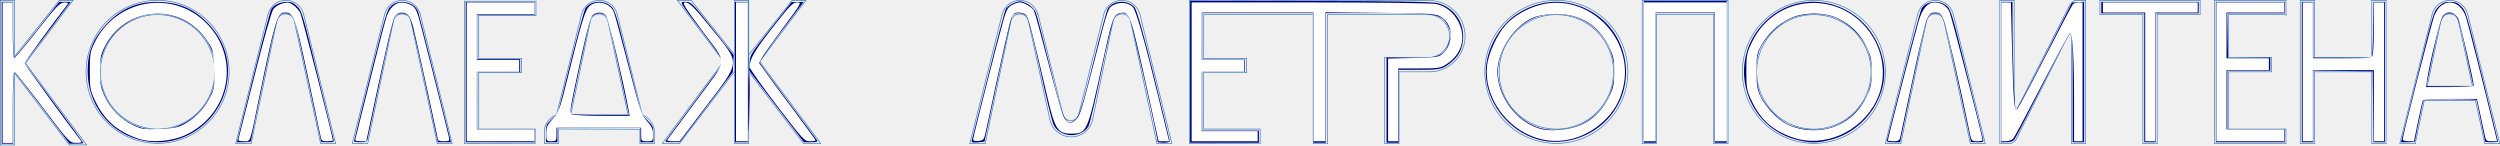
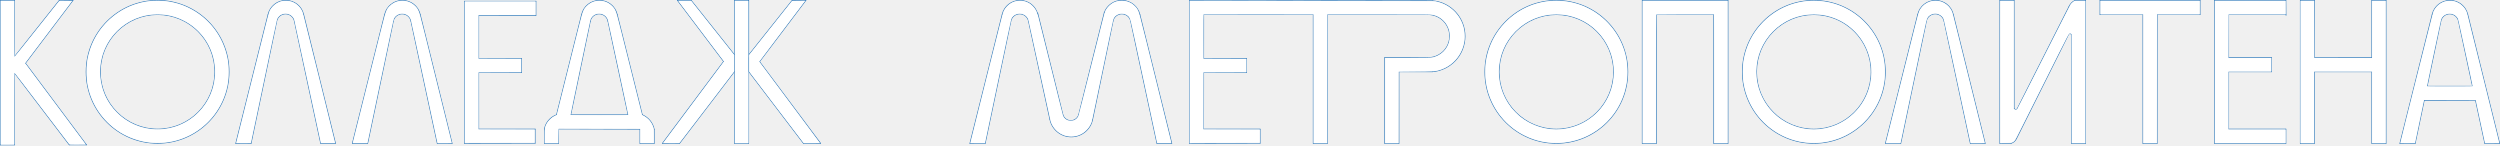
<svg xmlns="http://www.w3.org/2000/svg" viewBox="0 0 2008.349 116.724" version="1.1" xml:space="preserve" id="svg2" width="2008.349" height="116.724" style="fill-rule:evenodd;stroke-linecap:round;stroke-linejoin:round">
  <defs id="defs4">
    <clipPath id="clipId0">
      <path d="m 0,1536 2048,0 L 2048,0 0,0 Z" id="path7" />
    </clipPath>
    <path id="t_0" d="m 221.579,824.82 -12.385,0 12.385,-49.471 z" />
    <filter id="A">
      <feColorMatrix type="matrix" values=" 1 0 0 0 0 0 1 0 0 0 0 0 1 0 0 1 1 1 1 0 0 0 0 0 1 " id="feColorMatrix11" />
    </filter>
    <filter id="colorAdd">
      <feComposite in="SourceGraphic" in2="BackgroundImage" operator="arithmetic" k1="0" k2="1" k3="1" k4="0" id="feComposite14" />
    </filter>
  </defs>
  <g clip-path="url(#clipId0)" id="g16" transform="translate(-19.82484,-709.6393)" style="fill:none;stroke:#2776bb;stroke-width:0.5">
    <polyline points="20.085,709.901 20.078,826.11 " id="polyline18" />
    <polyline points="20.085,709.901 31.59,709.899 " id="polyline20" />
    <polyline points="31.569,826.065 20.078,826.11 " id="polyline22" />
    <polyline points="31.569,754.968 67.425,709.899 " id="polyline24" />
    <polyline points="67.425,709.899 78.509,709.899 " id="polyline26" />
    <polyline points="78.509,709.899 40.307,760.408 " id="polyline28" />
    <polyline points="31.569,768.424 75.466,826.042 " id="polyline30" />
    <polyline points="40.307,760.408 89.364,826.054 " id="polyline32" />
  </g>
  <g clip-path="url(#clipId0)" id="g34" transform="translate(-19.82484,-709.6393)" style="fill:none;stroke:#2776bb;stroke-width:0.5">
    <circle cx="146.423" cy="767.349" r="45.971" id="circle36" />
    <circle cx="146.423" cy="767.349" r="57.444" id="circle38" />
  </g>
  <g clip-path="url(#clipId0)" id="g40" transform="translate(-19.82484,-709.6393)" style="fill:none;stroke:#2776bb;stroke-width:0.5">
    <polyline points="209.194,824.82 235.148,721.148 " id="polyline42" />
    <polyline points="263.782,721.248 289.402,824.82 " id="polyline44" />
    <polyline points="221.579,824.82 242.15,726.786 " id="polyline46" />
    <polyline points="256.294,726.737 277.389,824.82 " id="polyline48" />
    <path d="m 263.782,721.248 a 14.72,14.72 0 0 0 -28.634,-0.1" id="path50" />
    <path d="m 256.294,726.737 a 7.184,7.184 0 0 0 -14.144,0.049" id="path52" />
  </g>
  <g clip-path="url(#clipId0)" id="g54" transform="translate(-19.82484,-709.6393)" style="fill:none;stroke:#2776bb;stroke-width:0.5">
    <polyline points="392.868,824.801 392.932,710.563 " id="polyline56" />
    <polyline points="392.932,710.563 450.392,710.563 " id="polyline58" />
    <polyline points="450.392,710.563 450.392,722.055 " id="polyline60" />
    <polyline points="450.392,722.055 404.424,722.055 " id="polyline62" />
    <polyline points="404.424,722.055 404.424,756.532 " id="polyline64" />
    <polyline points="404.424,756.532 438.9,756.532 " id="polyline66" />
    <polyline points="438.9,756.532 438.9,768.024 " id="polyline68" />
    <polyline points="438.9,768.024 404.424,768.024 " id="polyline70" />
    <polyline points="404.424,768.024 404.449,813.334 " id="polyline72" />
    <polyline points="466.879,801.835 487.051,721.148 " id="polyline74" />
    <polyline points="515.685,721.248 535.832,801.835 " id="polyline76" />
    <polyline points="478.371,801.835 494.053,726.786 " id="polyline78" />
    <polyline points="508.197,726.737 524.34,801.835 " id="polyline80" />
    <path d="m 515.685,721.248 a 14.72,14.72 0 0 0 -28.634,-0.1" id="path82" />
    <path d="m 508.197,726.737 a 7.184,7.184 0 0 0 -14.144,0.049" id="path84" />
    <path d="m 466.879,801.835 a 15.239,15.239 0 0 0 -9.757,11.433" id="path86" />
    <polyline points="457.122,813.268 457.122,824.82 " id="polyline88" />
    <polyline points="457.122,824.82 468.614,824.82 " id="polyline90" />
    <polyline points="468.614,824.82 468.614,813.268 " id="polyline92" />
    <polyline points="277.389,824.82 289.402,824.82 " id="polyline94" />
    <polyline points="75.466,826.042 89.364,826.054 " id="polyline96" />
    <polyline points="209.194,824.82 221.579,824.82 " id="polyline98" />
  </g>
  <g clip-path="url(#clipId0)" id="g100" transform="translate(-19.82484,-709.6393)" style="fill:none;stroke:#2776bb;stroke-width:0.5">
    <polyline points="302.851,824.82 328.808,721.148 " id="polyline102" />
    <polyline points="357.441,721.248 383.061,824.82 " id="polyline104" />
    <polyline points="315.232,824.82 335.81,726.786 " id="polyline106" />
    <polyline points="349.953,726.737 371.053,824.82 " id="polyline108" />
    <path d="m 357.441,721.248 a 14.72,14.72 0 0 0 -28.633,-0.1" id="path110" />
    <path d="m 349.953,726.737 a 7.184,7.184 0 0 0 -14.143,0.049" id="path112" />
    <polyline points="371.053,824.82 383.061,824.82 " id="polyline114" />
    <polyline points="302.851,824.82 315.232,824.82 " id="polyline116" />
    <path d="m 545.397,813.448 a 16.217,16.217 0 0 0 -9.565,-11.613" id="path118" />
    <polyline points="545.397,813.448 545.397,824.82 " id="polyline120" />
    <polyline points="545.397,824.82 533.905,824.82 " id="polyline122" />
    <polyline points="533.905,824.82 533.905,813.448 " id="polyline124" />
    <polyline points="478.371,801.835 524.34,801.835 " id="polyline126" />
    <polyline points="468.614,813.268 533.905,813.448 " id="polyline128" />
    <polyline points="392.868,824.801 449.754,824.681 " id="polyline130" />
    <polyline points="449.754,824.681 449.742,813.328 " id="polyline132" />
    <polyline points="449.742,813.328 404.449,813.334 " id="polyline134" />
    <polyline points="609.828,709.899 609.821,824.82 " id="polyline136" />
    <polyline points="609.828,709.899 621.312,709.899 " id="polyline138" />
    <polyline points="621.312,709.899 621.312,824.82 " id="polyline140" />
    <polyline points="621.312,824.82 609.821,824.82 " id="polyline142" />
    <polyline points="621.312,709.899 621.312,767.168 " id="polyline144" />
    <polyline points="621.312,767.168 621.312,755.921 " id="polyline146" />
    <polyline points="621.312,753.712 656.172,709.899 " id="polyline148" />
    <polyline points="656.172,709.899 667.286,709.899 " id="polyline150" />
    <polyline points="667.286,709.899 630.05,759.152 " id="polyline152" />
    <polyline points="621.312,767.168 665.234,824.82 " id="polyline154" />
    <polyline points="630.05,759.152 679.123,824.82 " id="polyline156" />
    <polyline points="665.234,824.82 679.123,824.82 " id="polyline158" />
  </g>
  <g clip-path="url(#clipId0)" id="g160" transform="translate(-19.82484,-709.6393)" style="fill:none;stroke:#2776bb;stroke-width:0.5">
    <polyline points="609.826,753.557 575.091,709.899 " id="polyline162" />
    <polyline points="575.091,709.899 563.969,709.899 " id="polyline164" />
    <polyline points="563.969,709.899 601.09,758.999 " id="polyline166" />
    <polyline points="609.826,767.202 565.79,824.82 " id="polyline168" />
    <polyline points="601.09,758.999 551.903,824.82 " id="polyline170" />
    <polyline points="565.79,824.82 551.903,824.82 " id="polyline172" />
    <polyline points="31.59,709.899 31.569,754.968 " id="polyline174" />
    <polyline points="31.569,768.424 31.569,826.065 " id="polyline176" />
    <polyline points="798.942,824.82 824.896,721.148 " id="polyline178" />
    <polyline points="853.444,719.914 873.747,801.835 " id="polyline180" />
    <polyline points="811.327,824.82 831.898,726.786 " id="polyline182" />
    <polyline points="846.042,726.737 863.199,805.585 " id="polyline184" />
    <path d="m 853.53,721.248 a 14.72,14.72 0 0 0 -28.634,-0.1" id="path186" />
    <path d="m 846.042,726.737 a 7.184,7.184 0 0 0 -14.144,0.049" id="path188" />
    <polyline points="798.942,824.82 811.327,824.82 " id="polyline190" />
    <polyline points="886.326,801.835 906.871,719.814 " id="polyline192" />
    <polyline points="935.588,721.282 961.21,824.82 " id="polyline194" />
    <polyline points="897.54,805.946 913.958,726.787 " id="polyline196" />
    <polyline points="928.102,726.738 949.197,824.82 " id="polyline198" />
    <path d="m 935.588,721.282 a 15.029,15.029 0 0 0 -28.717,-1.468" id="path200" />
    <path d="m 928.102,726.738 a 7.184,7.184 0 0 0 -14.144,0.049" id="path202" />
    <polyline points="949.197,824.82 961.21,824.82 " id="polyline204" />
    <path d="m 863.199,805.585 a 17.565,17.565 0 0 0 34.341,0.361" id="path206" />
    <path d="m 873.747,801.835 a 6.583,6.583 0 0 0 12.579,0" id="path208" />
    <polyline points="975.272,824.82 975.341,709.899 " id="polyline210" />
    <polyline points="975.341,709.899 1170.63,710.193 " id="polyline212" />
    <polyline points="1074.75,721.391 986.851,721.391 " id="polyline214" />
    <polyline points="986.851,721.391 986.828,756.551 " id="polyline216" />
    <polyline points="986.828,756.551 1021.3,756.551 " id="polyline218" />
    <polyline points="1021.3,756.551 1021.3,768.043 " id="polyline220" />
    <polyline points="1021.3,768.043 986.828,768.043 " id="polyline222" />
    <polyline points="986.828,768.043 986.785,813.327 " id="polyline224" />
    <polyline points="975.272,824.82 1032.16,824.7 " id="polyline226" />
    <polyline points="1032.16,824.7 1032.15,813.362 " id="polyline228" />
    <polyline points="1032.15,813.331 986.785,813.327 " id="polyline230" />
    <polyline points="1074.75,721.391 1074.75,824.82 " id="polyline232" />
    <polyline points="1074.75,824.82 1086.24,824.82 " id="polyline234" />
    <polyline points="1086.24,721.391 1086.24,824.82 " id="polyline236" />
    <polyline points="1132.21,824.82 1143.7,824.82 " id="polyline238" />
    <polyline points="1143.7,824.82 1143.7,767.359 " id="polyline240" />
    <polyline points="1132.21,755.867 1132.21,824.82 " id="polyline242" />
    <polyline points="1132.21,755.867 1166.69,755.867 " id="polyline244" />
    <polyline points="1143.7,767.359 1170.42,767.322 " id="polyline246" />
    <path d="m 1170.42,767.322 a 28.666,28.666 0 0 0 0.21,-57.129" id="path248" />
    <polyline points="1086.24,721.391 1166.69,721.391 " id="polyline250" />
    <path d="m 1166.69,755.867 a 17.243,17.243 0 1 0 0,-34.476" id="path252" />
    <circle cx="1270.1" cy="767.376" r="45.971" id="circle254" />
    <circle cx="1270.1" cy="767.376" r="57.444" id="circle256" />
    <polyline points="1339.07,824.82 1350.56,824.82 " id="polyline258" />
    <polyline points="1350.56,824.82 1350.56,721.391 " id="polyline260" />
    <polyline points="1350.56,721.391 1396.53,721.391 " id="polyline262" />
    <polyline points="1396.53,721.391 1396.53,824.82 " id="polyline264" />
    <polyline points="1396.53,824.82 1408.02,824.82 " id="polyline266" />
    <polyline points="1408.02,824.82 1408.02,709.899 " id="polyline268" />
    <polyline points="1408.02,709.899 1339.07,709.899 " id="polyline270" />
    <polyline points="1339.07,709.899 1339.07,824.82 " id="polyline272" />
  </g>
  <g clip-path="url(#clipId0)" id="g274" transform="translate(-19.82484,-709.6393)" style="fill:none;stroke:#2776bb;stroke-width:0.5">
    <circle cx="1476.96" cy="767.376" r="45.971" id="circle276" />
    <circle cx="1476.96" cy="767.376" r="57.444" id="circle278" />
  </g>
  <g clip-path="url(#clipId0)" id="g280" transform="translate(-19.82484,-709.6393)" style="fill:none;stroke:#2776bb;stroke-width:0.5">
    <polyline points="1534.44,824.82 1560.39,721.148 " id="polyline282" />
    <polyline points="1589.02,721.248 1614.64,824.82 " id="polyline284" />
    <polyline points="1546.82,824.82 1567.39,726.786 " id="polyline286" />
    <polyline points="1581.54,726.737 1602.63,824.82 " id="polyline288" />
    <path d="m 1589.02,721.248 a 14.72,14.72 0 0 0 -28.63,-0.1" id="path290" />
    <path d="m 1581.54,726.737 a 7.184,7.184 0 0 0 -14.15,0.049" id="path292" />
    <polyline points="1602.63,824.82 1614.64,824.82 " id="polyline294" />
    <polyline points="1534.44,824.82 1546.82,824.82 " id="polyline296" />
  </g>
  <g clip-path="url(#clipId0)" id="g298" transform="translate(-19.82484,-709.6393)" style="fill:none;stroke:#2776bb;stroke-width:0.5">
    <polyline points="1626.37,709.899 1637.86,709.899 " id="polyline300" />
    <polyline points="1637.86,709.899 1637.89,796.772 " id="polyline302" />
    <polyline points="1626.37,709.899 1626.37,824.82 " id="polyline304" />
    <polyline points="1626.37,824.82 1635.43,824.804 " id="polyline306" />
    <polyline points="1686.68,709.899 1695.32,709.899 " id="polyline308" />
    <polyline points="1695.32,709.899 1695.32,824.82 " id="polyline310" />
    <polyline points="1695.32,824.82 1683.83,824.82 " id="polyline312" />
    <polyline points="1683.82,737.413 1683.83,824.82 " id="polyline314" />
  </g>
  <g clip-path="url(#clipId0)" id="g316" transform="translate(-19.82484,-709.6393)" style="fill:none;stroke:#2776bb;stroke-width:0.5">
    <polyline points="1741.29,824.82 1752.78,824.82 " id="polyline318" />
    <polyline points="1752.78,824.82 1752.78,721.391 " id="polyline320" />
    <polyline points="1741.29,721.391 1741.29,824.82 " id="polyline322" />
    <polyline points="1741.29,721.391 1706.82,721.391 " id="polyline324" />
    <polyline points="1706.82,721.391 1706.82,709.899 " id="polyline326" />
    <polyline points="1706.82,709.899 1787.26,709.899 " id="polyline328" />
    <polyline points="1787.26,721.391 1752.78,721.391 " id="polyline330" />
  </g>
  <g clip-path="url(#clipId0)" id="g332" transform="translate(-19.82484,-709.6393)" style="fill:none;stroke:#2776bb;stroke-width:0.5">
    <polyline points="1798.75,824.82 1798.75,709.899 " id="polyline334" />
    <polyline points="1856.21,709.899 1856.28,722.074 " id="polyline336" />
    <polyline points="1856.21,721.391 1810.24,721.391 " id="polyline338" />
    <polyline points="1810.24,721.391 1810.24,755.867 " id="polyline340" />
    <polyline points="1810.24,755.867 1844.72,755.867 " id="polyline342" />
    <polyline points="1844.72,755.867 1844.72,767.359 " id="polyline344" />
    <polyline points="1844.72,767.359 1810.24,767.359 " id="polyline346" />
    <polyline points="1810.24,767.359 1810.24,813.328 " id="polyline348" />
    <polyline points="1798.75,824.82 1856.21,824.82 " id="polyline350" />
    <polyline points="1856.21,824.82 1856.21,813.328 " id="polyline352" />
    <polyline points="1856.21,813.328 1810.24,813.328 " id="polyline354" />
  </g>
  <g clip-path="url(#clipId0)" id="g356" transform="translate(-19.82484,-709.6393)" style="fill:none;stroke:#2776bb;stroke-width:0.5">
    <polyline points="1867.71,709.899 1879.2,709.899 " id="polyline358" />
    <polyline points="1879.2,709.899 1879.2,755.867 " id="polyline360" />
    <polyline points="1879.2,755.867 1925.17,755.867 " id="polyline362" />
    <polyline points="1925.17,755.867 1925.17,709.899 " id="polyline364" />
    <polyline points="1925.17,709.899 1936.66,709.899 " id="polyline366" />
    <polyline points="1936.66,709.899 1936.66,824.82 " id="polyline368" />
    <polyline points="1936.66,824.82 1925.17,824.82 " id="polyline370" />
    <polyline points="1925.17,824.82 1925.17,767.359 " id="polyline372" />
    <polyline points="1925.17,767.359 1879.2,767.359 " id="polyline374" />
    <polyline points="1879.2,767.359 1879.2,824.82 " id="polyline376" />
    <polyline points="1879.2,824.82 1867.71,824.82 " id="polyline378" />
    <polyline points="1867.71,824.82 1867.71,709.899 " id="polyline380" />
    <polyline points="1947.71,824.82 1973.67,721.148 " id="polyline382" />
    <polyline points="2002.3,721.248 2027.92,824.82 " id="polyline384" />
    <polyline points="1960.1,824.82 1967.33,790.343 " id="polyline386" />
  </g>
  <g clip-path="url(#clipId0)" id="g388" transform="translate(-19.82484,-709.6393)" style="fill:none;stroke:#2776bb;stroke-width:0.5">
    <polyline points="1994.81,726.737 2006.02,778.851 " id="polyline390" />
    <path d="m 2002.3,721.248 a 14.72,14.72 0 0 0 -28.63,-0.1" id="path392" />
    <path d="m 1994.81,726.737 a 7.184,7.184 0 0 0 -14.14,0.049" id="path394" />
    <polyline points="2015.91,824.82 2027.92,824.82 " id="polyline396" />
    <polyline points="1947.71,824.82 1960.1,824.82 " id="polyline398" />
    <polyline points="1967.33,790.343 2008.49,790.343 " id="polyline400" />
    <polyline points="1969.74,778.851 2006.02,778.851 " id="polyline402" />
    <polyline points="1980.67,726.786 1969.74,778.851 " id="polyline404" />
    <polyline points="2008.49,790.343 2015.91,824.82 " id="polyline406" />
    <polyline points="1798.75,709.899 1856.21,709.899 " id="polyline408" />
    <polyline points="1787.26,709.899 1787.26,721.391 " id="polyline410" />
    <polyline points="1681.78,715.148 1640.42,796.756 " id="polyline412" />
    <polyline points="1639.72,821.106 1681.59,737.365 " id="polyline414" />
    <path d="m 1637.89,796.772 a 1.399,1.399 0 0 0 2.53,-0.016" id="path416" />
    <path d="m 1683.82,737.413 a 1.248,1.248 0 0 0 -2.23,-0.048" id="path418" />
    <path d="m 1635.43,824.804 a 6.929,6.929 0 0 0 4.29,-3.698" id="path420" />
    <path d="m 1686.68,709.899 a 10.22,10.22 0 0 0 -4.9,5.249" id="path422" />
  </g>
-   <path style="fill:#000080" d="m 780.885,111.925 c 0.491,-1.629 6.446,-25.217 13.232,-52.418 6.787,-27.201 13.012,-50.715 13.835,-52.251 0.823,-1.537 3.773,-3.738 6.556,-4.891 4.271,-1.769 5.89,-1.7 10.379,0.44 2.925,1.395 6.159,4.617 7.186,7.161 1.027,2.544 6.265,22.564 11.639,44.489 10.851,44.264 12.8,48.111 20.817,41.085 2.405,-2.107 5.905,-13.63 13.47,-44.339 5.621,-22.82 10.993,-42.752 11.937,-44.291 4.141,-6.757 15.815,-7.364 21.468,-1.117 1.726,1.908 7.747,23.112 15.551,54.769 7.004,28.411 12.746,52.206 12.761,52.877 0.014,0.671 -2.17,1.22 -4.855,1.22 -2.685,0 -4.881,-0.289 -4.881,-0.642 0,-4.237 -21.675,-99.722 -22.999,-101.317 -2.824,-3.402 -9.201,-2.599 -11.787,1.484 -1.275,2.014 -6.035,21.767 -10.578,43.897 -4.543,22.13 -9.157,41.672 -10.253,43.427 -6.199,9.927 -22.68,9.258 -27.952,-1.135 -1.235,-2.435 -6.155,-22.649 -10.934,-44.922 -4.779,-22.273 -9.686,-41.493 -10.905,-42.712 -2.759,-2.76 -9.483,-2.891 -11.244,-0.219 -0.724,1.099 -6.076,24.346 -11.893,51.661 l -10.576,49.664 -5.434,0.521 c -4.612,0.442 -5.299,0.073 -4.541,-2.441 z" id="path47219" />
-   <path style="fill:#000080" d="m 956.012,57.71 0,-56.949 96.407,0.01 c 62.253,0.01 98.584,0.614 102.553,1.716 13.581,3.771 21.857,16.185 20.256,30.383 -0.936,8.304 -4.747,14.239 -12.556,19.553 -4.723,3.214 -7.434,3.661 -22.223,3.661 l -16.844,0 0,29.288 0,29.288 -4.881,0 -4.881,0 0,-34.222 0,-34.222 19.731,0.217 c 22.714,0.25 26.584,-1.338 30.541,-12.527 2.022,-5.716 1.963,-7.078 -0.532,-12.337 -4.949,-10.429 -8.072,-11.044 -56.088,-11.044 l -42.466,0 0,52.068 0,52.068 -4.881,0 -4.881,0 0,-52.068 0,-52.068 -44.746,0 -44.746,0 0,18.712 0,18.712 17.085,0 17.085,0 0,4.881 0,4.881 -17.085,0 -17.085,0 0,23.593 0,23.593 22.78,0 22.78,0 0,4.881 0,4.881 -27.661,0 -27.661,0 0,-56.949 z" id="path47221" />
-   <path style="fill:#000080" d="m 1235.877,112.15 c -24.216,-6.731 -42.305,-30.01 -42.305,-54.44 0,-17.15 10.534,-36.847 24.733,-46.245 17.255,-11.421 37.039,-13.159 55.088,-4.838 35.934,16.566 44.181,63.881 15.91,91.272 -14.044,13.607 -35.323,19.284 -53.425,14.252 z m 35.396,-12.779 c 34.862,-17.817 33.744,-68.326 -1.865,-84.22 -11.521,-5.143 -28.118,-5.126 -38.783,0.039 -15.51,7.511 -27.29,25.865 -27.29,42.521 0,20.051 15.934,40.673 35.128,45.462 9.536,2.38 23.994,0.705 32.81,-3.801 z" id="path47223" />
-   <path style="fill:#000080" d="m 1320.487,57.71 0,-56.949 33.356,0 33.356,0 0,56.949 0,56.949 -4.881,0 -4.881,0 0,-52.068 0,-52.068 -23.593,0 -23.593,0 0,52.068 0,52.068 -4.881,0 -4.881,0 0,-56.949 z" id="path47225" />
-   <path style="fill:#000080" d="m 1442.521,112.066 c -38.351,-10.194 -54.178,-56.747 -30.049,-88.386 29.94,-39.26 90.431,-24.035 100.329,25.252 5.4,26.887 -13.809,55.979 -41.74,63.215 -11.732,3.039 -16.856,3.025 -28.54,-0.081 z m 34.596,-12.204 c 9.491,-4.752 16.979,-12.176 22.003,-21.814 6.054,-11.614 6.054,-29.064 0,-40.678 -5.061,-9.71 -12.461,-17.006 -22.429,-22.112 -10.826,-5.546 -28.69,-5.316 -39.968,0.515 -9.43,4.875 -18.918,14.657 -22.888,23.595 -4.207,9.472 -3.772,28.602 0.867,38.199 4.037,8.35 15.473,19.865 22.543,22.698 13.567,5.436 28.513,5.285 39.872,-0.403 z" id="path47227" />
-   <path style="fill:#000080;stroke:none" d="m 1515.92,112.264 c 0.328,-1.107 6.361,-24.75 13.407,-52.54 7.045,-27.79 13.55,-51.656 14.454,-53.036 3.928,-5.995 14.437,-7.037 20.084,-1.992 3.373,3.014 4.182,5.711 16.125,53.788 6.916,27.838 12.843,51.78 13.172,53.204 0.552,2.391 0.2,2.589 -4.602,2.589 -2.86,0 -5.21,-0.129 -5.222,-0.288 -0.013,-0.158 -4.88,-22.779 -10.816,-50.268 -11.419,-52.879 -11.457,-52.993 -17.925,-52.993 -6.396,0 -6.427,0.094 -17.598,53.241 l -10.574,50.308 -5.551,0 c -4.747,0 -5.464,-0.292 -4.954,-2.014 z" id="path47231" />
-   <path style="fill:#000080" d="m 1607.522,57.9 0,-56.377 4.602,0 4.602,0 0,14.195 c 0,33.044 1.532,73.311 2.774,72.938 0.689,-0.207 11.09,-19.767 23.113,-43.467 l 21.86,-43.091 4.89,-0.354 4.89,-0.354 0,56.443 0,56.443 -4.602,0 -4.602,0 0,-43.721 c 0,-38.061 -0.223,-43.721 -1.723,-43.721 -1.115,0 -9.071,14.711 -22.556,41.707 -11.458,22.939 -21.636,42.613 -22.617,43.721 -1.115,1.259 -3.441,2.014 -6.207,2.014 l -4.424,0 0,-56.377 z" id="path47233" />
-   <path style="fill:#000080" d="m 1722.576,62.503 0,-51.775 -17.258,0 -17.258,0 0,-4.602 0,-4.602 39.119,0 39.119,0 0,4.602 0,4.602 -17.258,0 -17.258,0 0,51.775 0,51.775 -4.602,0 -4.602,0 0,-51.775 z" id="path47235" />
-   <path style="fill:#000080" d="m 1780.104,57.9 0,-56.377 27.613,0 27.613,0 0,4.602 0,4.602 -23.04,0 -23.04,0 0.317,17.952 0.317,17.952 16.971,-0.172 16.971,-0.172 0,5.23 0,5.23 -17.258,0 -17.258,0 0,23.586 0,23.586 23.011,0 23.011,0 0,5.177 0,5.178 -27.613,0 -27.613,0 0,-56.377 z" id="path47237" />
-   <path style="fill:#000080" d="m 1849.137,57.9 0,-56.377 4.602,0 4.602,0 0,22.436 0,22.436 23.011,0 c 12.656,0 23.399,0.129 23.874,0.288 0.475,0.158 1.003,-9.938 1.175,-22.436 l 0.312,-22.723 4.578,0 4.578,0 0,56.377 0,56.377 -4.582,0 -4.582,0 -0.308,-28.476 -0.308,-28.476 -23.874,-0.311 -23.874,-0.311 0,28.787 0,28.787 -4.602,0 -4.602,0 0,-56.377 z" id="path47239" />
-   <path style="fill:#000080" d="m 1941.923,61.64 c 12.887,-51.699 13.192,-52.704 17.102,-56.377 3.304,-3.103 4.884,-3.739 9.291,-3.739 4.458,0 5.91,0.601 9.056,3.747 3.58,3.58 4.316,6.058 16.568,55.772 7.052,28.614 12.821,52.297 12.821,52.63 0,0.333 -2.33,0.605 -5.177,0.605 -2.848,0 -5.178,-0.241 -5.178,-0.535 0,-0.294 -1.553,-7.82 -3.452,-16.723 -1.898,-8.903 -3.452,-16.429 -3.452,-16.723 0,-0.294 -9.568,-0.535 -21.263,-0.535 -21.108,0 -21.267,0.019 -21.856,2.589 -1.432,6.251 -6.343,30.283 -6.348,31.065 0,0.475 -2.532,0.863 -5.62,0.863 l -5.614,0 13.121,-52.638 z m 42.997,-1.726 c -1.13,-5.221 -3.763,-17.483 -5.852,-27.251 -4.067,-19.019 -5.562,-21.935 -11.247,-21.935 -5.779,0 -6.946,2.815 -12.937,31.205 -3.107,14.723 -5.65,26.928 -5.65,27.121 0,0.193 8.492,0.351 18.87,0.351 l 18.87,0 -2.054,-9.492 z" id="path47241" />
-   <path style="fill:#000080" d="m 1.359,58.476 0,-56.952 4.602,0 4.602,0 0,22.436 c 0,12.34 0.388,22.41 0.863,22.378 0.475,-0.032 8.79,-10.128 18.478,-22.436 l 17.615,-22.378 4.633,0 4.633,0 -3.264,4.335 c -1.795,2.384 -10.149,13.464 -18.564,24.622 l -15.3,20.287 23.642,31.753 c 13.003,17.464 23.642,32.012 23.642,32.33 0,0.318 -2.503,0.577 -5.563,0.577 l -5.563,0 -21.762,-28.725 c -11.969,-15.799 -22.151,-28.743 -22.625,-28.764 -0.475,-0.021 -0.863,12.905 -0.863,28.725 l 0,28.764 -4.602,0 -4.602,0 0,-56.952 z" id="path47243" />
-   <path style="fill:#000080" d="M 111.015,112.075 C 86.561,105.079 70.392,83.189 70.392,57.08 c 0,-15.376 4.447,-26.386 15.337,-37.978 C 96.943,7.166 109.859,1.514 125.869,1.537 c 16.911,0.024 29.249,5.051 40.571,16.53 11.026,11.179 16.705,24.391 16.705,38.867 0,38.036 -35.925,65.498 -72.13,55.14 z m 35.316,-12.31 c 9.579,-4.493 17.778,-12.679 22.338,-22.302 3.293,-6.949 3.546,-8.383 3.542,-20.138 -0.003,-11.662 -0.269,-13.198 -3.381,-19.559 -6.787,-13.872 -19.975,-23.527 -35.693,-26.132 -29.73,-4.926 -57.548,22.987 -52.61,52.791 2.918,17.61 14.05,31.232 30.511,37.337 4.666,1.731 8.307,2.132 16.88,1.86 9.354,-0.297 12.009,-0.853 18.412,-3.857 z" id="path47245" />
-   <path style="fill:#000080" d="m 203.433,61.888 c 7.209,-28.814 13.705,-53.346 14.436,-54.517 2.149,-3.441 7.274,-5.848 12.453,-5.848 3.913,0 5.536,0.709 8.569,3.742 3.57,3.57 4.307,6.039 16.043,53.788 6.766,27.525 12.593,51.211 12.951,52.635 0.603,2.404 0.271,2.589 -4.653,2.589 -2.916,0 -5.302,-0.187 -5.302,-0.415 0,-0.926 -19.74,-92.521 -20.797,-96.499 -1.216,-4.575 -3.789,-6.635 -8.288,-6.635 -5.641,0 -6.434,2.467 -17.079,53.149 -5.617,26.745 -10.213,49.027 -10.213,49.514 0,0.487 -2.526,0.886 -5.614,0.886 l -5.614,0 13.107,-52.389 z" id="path47247" />
-   <path style="fill:#000080" d="m 284.426,113.414 c 0.018,-0.475 5.941,-24.42 13.163,-53.213 12.447,-49.627 13.314,-52.514 16.669,-55.514 6.706,-5.996 19.097,-3.101 21.775,5.088 0.689,2.106 6.882,26.48 13.764,54.165 l 12.512,50.336 -5.304,-0.01 -5.304,-0.01 -10.642,-49.662 c -6.918,-32.282 -11.309,-50.398 -12.547,-51.766 -2.435,-2.69 -8.684,-2.742 -11.02,-0.091 -1.07,1.214 -5.737,20.966 -11.757,49.761 -5.49,26.261 -10.244,48.654 -10.562,49.761 -0.44,1.528 -1.81,2.013 -5.68,2.013 -2.805,0 -5.085,-0.388 -5.067,-0.863 z" id="path47249" />
-   <path style="fill:#000080" d="m 374.136,57.9 0,-56.377 27.613,0 27.613,0 0,5.178 0,5.178 -23.011,0 -23.011,0 0,17.833 0,17.834 17.258,0 17.258,0 0,5.178 0,5.177 -17.258,0 -17.258,0 0,23.011 0,23.011 23.011,0 23.011,0 0,5.177 0,5.178 -27.613,0 -27.613,0 0,-56.377 z" id="path47251" />
-   <path style="fill:#000080" d="m 438.566,107.196 c 0,-6.806 0.185,-7.258 4.768,-11.617 l 4.768,-4.535 10.216,-40.814 c 5.619,-22.447 10.988,-41.992 11.931,-43.432 4.047,-6.177 14.458,-7.192 20.293,-1.978 3.515,3.141 4.184,5.267 14.217,45.159 l 10.529,41.863 4.785,4.755 c 4.481,4.452 4.785,5.165 4.785,11.218 l 0,6.463 -5.177,0 -5.177,0 0,-5.753 0,-5.753 -33.366,0 -33.366,0 0,5.753 0,5.753 -4.602,0 -4.602,0 0,-7.081 z m 66.17,-17.368 c -0.333,-1.424 -3.964,-18.38 -8.07,-37.68 -4.106,-19.3 -7.968,-36.242 -8.582,-37.649 -2.27,-5.195 -11.549,-4.836 -13.66,0.529 -1.129,2.869 -16.299,73.957 -16.299,76.377 0,0.557 10.624,1.012 23.608,1.012 l 23.608,0 -0.605,-2.589 z" id="path47253" />
-   <path style="fill:#000080" d="m 534.927,112.839 c 0.631,-0.791 11.119,-14.9 23.308,-31.352 12.189,-16.453 22.563,-30.432 23.054,-31.065 0.504,-0.649 -6.351,-10.672 -15.738,-23.011 -20.946,-27.532 -20.021,-25.889 -14.559,-25.88 4.271,0.01 4.682,0.418 21.377,21.41 l 17.022,21.403 -0.339,6.797 -0.339,6.797 -21.285,28.11 -21.285,28.111 -6.181,0.06 c -4.795,0.047 -5.924,-0.263 -5.034,-1.378 z" id="path47255" />
-   <path style="fill:#000080" d="m 601.03,86.376 c -0.13,-15.662 0.152,-28.477 0.626,-28.478 0.475,-9e-4 0.73,8.412 0.567,18.696 -0.555,35.014 -0.956,38.305 -1.193,9.781 z" id="path47257" />
-   <path style="fill:#000080" d="m 590.439,57.9 0,-56.377 5.177,0 5.177,0 0,56.377 0,56.377 -5.177,0 -5.177,0 0,-56.377 z" id="path47259" />
-   <path style="fill:#000080" d="m 623.798,85.505 -21.969,-28.772 0.345,-6.355 c 0.34,-6.273 0.559,-6.626 17.028,-27.522 l 16.683,-21.167 4.849,-0.083 4.849,-0.083 -17.894,23.645 c -10.456,13.816 -17.636,24.316 -17.274,25.26 0.341,0.888 10.64,14.971 22.888,31.294 12.247,16.323 22.658,30.326 23.135,31.117 0.648,1.075 -0.592,1.438 -4.903,1.438 l -5.77,0 -21.969,-28.772 z" id="path47261" />
-   <path style="fill:#000080" d="m 536.363,112.498 c 0,-0.346 9.501,-13.419 21.114,-29.051 11.613,-15.632 21.813,-29.555 22.668,-30.94 2.064,-3.343 1.741,-3.899 -16.335,-28.15 -8.135,-10.915 -14.791,-20.517 -14.791,-21.339 0,-2.372 2.978,-1.744 6.738,1.42 1.905,1.603 10.166,11.311 18.358,21.573 l 14.895,18.659 -0.724,6.943 c -0.716,6.863 -0.961,7.256 -21.39,34.229 l -20.666,27.286 -4.934,0 c -2.714,0 -4.934,-0.283 -4.934,-0.629 z" id="path47263" />
-   <path style="fill:#ffffff" d="m 2.091,58.377 0,-56.468 4.082,0 4.082,0 0,22.451 c 0,12.348 0.489,22.451 1.088,22.451 0.598,0 9.017,-10.065 18.709,-22.366 C 45.364,5.011 48.186,2.069 51.582,1.994 54.514,1.93 55.16,2.334 54.169,3.61 42.187,19.022 19.78,49.781 19.78,50.816 c 0,1.017 31.205,43.959 45.292,62.328 0.993,1.295 0.047,1.68 -3.965,1.615 C 55.869,114.674 55.712,114.507 34.246,86.185 22.37,70.516 12.114,57.696 11.455,57.696 c -0.66,0 -1.199,12.858 -1.199,28.574 l 0,28.574 -4.082,0 -4.082,0 0,-56.468 z" id="path3565" />
-   <path style="fill:#ffffff" d="M 110.247,111.125 C 93.768,105.212 83.629,96.176 76.436,80.996 72.455,72.593 72.166,70.971 72.166,57.016 c 0,-13.705 0.327,-15.634 3.883,-22.875 17.246,-35.122 63.112,-42.828 90.14,-15.144 26.847,27.498 18.819,71.775 -16.132,88.982 -11.675,5.747 -28.791,7.1 -39.809,3.146 z m 36.756,-10.863 c 8.987,-4.737 16.262,-11.942 20.961,-20.759 4.375,-8.207 4.435,-8.568 3.987,-23.699 -0.45,-15.17 -0.52,-15.462 -5.568,-23.058 -20.562,-30.944 -65.074,-28.483 -82.134,4.54 -3.398,6.577 -3.869,8.967 -3.892,19.73 -0.023,10.66 0.482,13.347 3.9,20.747 4.568,9.891 12.772,18.071 23.023,22.957 6.354,3.028 8.443,3.32 20.675,2.89 10.555,-0.371 14.827,-1.122 19.049,-3.347 z" id="path3569" />
  <path style="fill:#ffffff" d="" id="path3571" />
-   <path style="fill:#ffffff" d="m 191.736,111.103 c 0.382,-1.31 6.244,-24.424 13.026,-51.365 7.123,-28.295 13.388,-50.421 14.834,-52.386 1.377,-1.871 4.753,-3.972 7.502,-4.668 4.159,-1.054 5.622,-0.805 8.714,1.483 2.044,1.512 4.485,4.317 5.426,6.233 1.354,2.759 26.184,99.888 26.184,102.426 0,0.362 -2.075,0.658 -4.611,0.658 -4.258,0 -4.681,-0.391 -5.53,-5.103 -0.505,-2.806 -5.195,-25.002 -10.421,-49.324 -10.078,-46.901 -10.857,-48.984 -18.333,-48.984 -5.68,0 -7.886,7.389 -20.308,68.033 -7.958,38.849 -6.739,35.377 -12.416,35.377 -3.893,0 -4.635,-0.434 -4.067,-2.381 z" id="path3573" />
-   <path style="fill:#ffffff" d="m 285.632,111.103 c 0.387,-1.31 5.647,-22.281 11.687,-46.603 6.04,-24.322 11.934,-47.122 13.098,-50.668 3.503,-10.676 10.881,-14.389 19.614,-9.873 2.987,1.545 4.49,3.809 6.098,9.185 1.718,5.743 21.838,85.536 24.53,97.279 0.625,2.728 0.18,3.062 -4.087,3.062 -2.634,0 -4.788,-0.514 -4.788,-1.142 0,-1.639 -17.209,-80.263 -19.783,-90.385 -1.187,-4.665 -3.155,-9.248 -4.374,-10.183 -3.446,-2.644 -8.231,-2.019 -10.418,1.361 -1.817,2.808 -7.014,25.083 -18.57,79.599 l -4.399,20.75 -4.656,0 c -3.796,0 -4.526,-0.44 -3.952,-2.381 z" id="path3575" />
-   <path style="fill:#ffffff" d="m 374.915,57.696 0,-55.787 27.213,0 27.213,0 0,4.762 0,4.762 -23.131,0 -23.131,0 0,18.369 0,18.369 17.008,0 17.008,0 0,4.762 0,4.762 -17.008,0 -17.008,0 0,23.131 0,23.131 23.131,0 23.131,0 0,4.762 0,4.762 -27.213,0 -27.213,0 0,-55.787 z" id="path3577" />
-   <path style="fill:#ffffff" d="m 438.866,107.33 c 0,-5.232 0.783,-7.014 5.23,-11.906 4.892,-5.381 5.642,-7.423 11.61,-31.605 11.628,-47.114 14.438,-56.257 18.203,-59.219 6.163,-4.848 16.229,-2.19 19.194,5.068 0.855,2.093 6.107,21.446 11.671,43.005 9.464,36.674 10.428,39.545 14.964,44.566 3.854,4.266 4.849,6.483 4.849,10.805 0,5.309 -0.114,5.439 -4.762,5.439 -4.649,0 -4.762,-0.13 -4.762,-5.443 l 0,-5.443 -34.017,0 -34.017,0 0,5.443 c 0,5.14 -0.227,5.443 -4.082,5.443 -3.934,0 -4.082,-0.223 -4.082,-6.153 z m 66.056,-19.359 c -3.966,-21.995 -16.302,-73.571 -18.062,-75.517 -2.541,-2.811 -7.055,-3.083 -10.413,-0.628 -2.377,1.738 -5.767,15.203 -15.258,60.597 -3.242,15.503 -3.507,18.309 -1.831,19.369 1.078,0.682 11.977,1.249 24.222,1.261 l 22.262,0.021 -0.92,-5.103 z" id="path3579" />
-   <path style="fill:#ffffff" d="m 591.261,57.696 0,-55.787 4.762,0 4.762,0 0,55.787 0,55.787 -4.762,0 -4.762,0 0,-55.787 z" id="path3581" />
-   <path style="fill:#ffffff" d="m 536.495,111.783 c 0.745,-0.935 11.222,-15.063 23.282,-31.394 25.681,-34.775 25.206,-27.5 3.696,-56.568 -13.943,-18.842 -15.785,-21.913 -13.143,-21.913 3.582,0 6.919,3.329 21.888,21.833 22.743,28.115 23.02,24.687 -4.982,61.633 l -21.304,28.109 -5.395,0 c -4.131,0 -5.078,-0.398 -4.041,-1.701 z" id="path3583" />
  <path style="fill:#ffffff" d="" id="path3585" />
-   <path style="fill:#ffffff" d="M 624.09,84.758 C 612.021,68.959 602.147,55.025 602.147,53.794 c 0,-6.219 3.918,-12.913 18.458,-31.532 C 634.506,4.461 636.989,1.909 640.4,1.909 c 3.795,0 3.501,0.536 -10.911,19.863 -8.146,10.925 -15.896,21.878 -17.223,24.34 l -2.411,4.477 6.619,9.336 c 3.641,5.135 13.846,18.961 22.679,30.724 8.833,11.764 16.059,21.713 16.059,22.111 0,0.398 -2.066,0.723 -4.59,0.723 -4.375,0 -5.618,-1.345 -26.533,-28.726 z" id="path3587" />
-   <path style="fill:#ffffff" d="m 781.755,112.017 c 0,-1.966 20.812,-83.763 24.638,-96.835 2.17,-7.412 3.448,-9.572 6.645,-11.226 2.177,-1.126 4.938,-2.047 6.135,-2.047 3.297,0 9.961,3.804 11.411,6.515 0.708,1.323 5.712,19.532 11.121,40.466 5.409,20.934 10.949,40.663 12.312,43.844 2.78,6.489 6.261,7.539 10.602,3.198 3.009,-3.009 4.455,-7.724 15.278,-49.801 C 890.319,5.615 890.059,6.345 894.969,3.806 c 4.864,-2.515 11.906,-1.641 15.085,1.872 2.652,2.931 9.498,27.084 20.6,72.676 l 8.555,35.131 -4.231,-0.007 -4.231,-0.007 -8.015,-36.391 C 907.884,9.659 907.518,8.608 899.574,10.601 c -5.076,1.274 -6.284,4.711 -13.687,38.934 -12.38,57.228 -12.643,57.825 -25.434,57.825 -10.867,0 -12.987,-3.36 -19.322,-30.618 -11.526,-49.59 -14.986,-62.907 -16.826,-64.746 -1.058,-1.058 -3.748,-1.924 -5.978,-1.924 -3.294,0 -4.396,0.83 -5.874,4.422 -1.507,3.661 -7.505,30.323 -20.282,90.144 -1.655,7.751 -1.963,8.186 -6.08,8.59 -2.711,0.267 -4.336,-0.188 -4.336,-1.213 z" id="path3589" />
-   <path style="fill:#ffffff" d="m 957.282,57.696 0,-55.787 95.587,0.032 c 52.573,0.018 97.915,0.573 100.759,1.233 8.17,1.897 14.274,6.856 18.179,14.771 6.213,12.593 2.457,25.676 -9.622,33.508 -5.093,3.303 -6.469,3.521 -22.166,3.521 l -16.736,0 0,29.254 0,29.254 -4.082,0 -4.082,0 0,-33.212 0,-33.212 20.27,-0.465 c 17.969,-0.412 20.61,-0.774 23.271,-3.183 9.752,-8.833 8.862,-24.47 -1.723,-30.255 -3.896,-2.129 -9.422,-2.455 -48.281,-2.844 l -43.882,-0.44 0,51.806 0,51.806 -4.762,0 -4.762,0 0,-51.705 0,-51.705 -44.902,0 -44.902,0 0,19.049 0,19.049 17.008,0 17.008,0 0,4.762 0,4.762 -17.008,0 -17.008,0 0,23.812 0,23.812 22.451,0 22.451,0 0,4.082 0,4.082 -26.533,0 -26.533,0 0,-55.787 z" id="path3591" />
-   <path style="fill:#ffffff" d="m 1234.423,110.807 c -24.934,-7.967 -42.409,-33.335 -39.852,-57.852 1.01,-9.687 7.821,-24.731 14.793,-32.677 6.366,-7.254 17.392,-13.681 28.213,-16.443 38.987,-9.951 76.247,27.899 66.168,67.216 -2.82,11 -7.437,18.811 -15.672,26.514 -15.024,14.053 -35.384,19.078 -53.65,13.242 z m 33.972,-9.775 c 10.021,-3.729 18.592,-11.843 23.9,-22.624 3.994,-8.114 4.47,-10.316 4.472,-20.703 0,-10.391 -0.472,-12.586 -4.47,-20.712 -8.253,-16.773 -22.821,-25.712 -42.023,-25.787 -5.644,-0.022 -12.741,0.928 -16.664,2.231 -13.776,4.576 -27.057,21.344 -30.148,38.061 -4.011,21.699 13.95,47.922 35.923,52.446 7.609,1.567 20.432,0.279 29.011,-2.913 z" id="path3593" />
-   <path style="fill:#ffffff" d="m 1320.581,57.696 0,-55.787 33.336,0 33.336,0 0,55.787 0,55.787 -4.762,0 -4.762,0 0,-51.705 0,-51.705 -23.812,0 -23.812,0 0,51.705 0,51.705 -4.762,0 -4.762,0 0,-55.787 z" id="path3595" />
-   <path style="fill:#ffffff" d="m 1440.124,110.422 c -16.233,-5.694 -25.735,-14.198 -33.001,-29.53 -3.888,-8.205 -4.222,-10.038 -4.222,-23.196 0,-13.244 0.317,-14.956 4.345,-23.459 18.957,-40.018 73.109,-43.012 96.792,-5.351 10.02,15.934 11.292,35.903 3.317,52.095 -12.4,25.177 -42.193,38.224 -67.231,29.44 z m 36.253,-9.815 c 10.293,-4.709 17.676,-11.915 22.734,-22.189 4.006,-8.137 4.479,-10.328 4.479,-20.722 0,-10.394 -0.474,-12.585 -4.479,-20.722 -5.118,-10.396 -12.393,-17.428 -23.284,-22.505 -10.418,-4.857 -26.62,-4.813 -37.351,0.099 -9.564,4.379 -18.365,12.51 -23.425,21.644 -3.663,6.611 -3.986,8.301 -3.986,20.802 0,11.109 0.544,14.785 2.965,20.025 3.857,8.348 14.132,19.256 21.499,22.822 12.542,6.071 28.565,6.363 40.848,0.744 z" id="path3597" />
-   <path style="fill:#ffffff" d="m 1516.517,112.802 c 0,-1.104 21.674,-84.846 24.652,-95.246 3.977,-13.889 10.121,-18.345 19.44,-14.099 1.87,0.852 4.297,3.454 5.393,5.783 1.601,3.4 26.712,100.67 26.712,103.47 0,0.425 -2.021,0.773 -4.49,0.773 -4.417,0 -4.518,-0.139 -6.217,-8.504 -7.048,-34.72 -18.533,-84.346 -20.625,-89.124 -2.199,-5.022 -3.089,-5.783 -6.767,-5.783 -3.679,0 -4.566,0.759 -6.761,5.783 -1.389,3.181 -6.591,25.07 -11.56,48.644 -4.969,23.574 -9.375,44.239 -9.791,45.923 -0.599,2.424 -1.717,3.062 -5.372,3.062 -2.538,0 -4.615,-0.307 -4.615,-0.681 z" id="path3599" />
-   <path style="fill:#ffffff" d="m 1607.682,57.696 0,-55.787 3.87,0 3.87,0 0.927,37.078 c 1.085,43.413 1.774,51.045 4.37,48.406 0.976,-0.992 11.053,-19.866 22.393,-41.943 11.34,-22.077 21.247,-40.905 22.015,-41.841 0.768,-0.935 2.852,-1.701 4.631,-1.701 l 3.235,0 0,55.787 0,55.787 -3.402,0 -3.402,0 0,-31.086 c 0,-36.959 -1.137,-56.295 -3.268,-55.593 -0.822,0.271 -10.988,18.876 -22.591,41.344 -11.604,22.469 -21.935,41.861 -22.958,43.094 -1.023,1.233 -3.622,2.241 -5.776,2.241 l -3.915,0 0,-55.787 z" id="path3601" />
-   <path style="fill:#ffffff" d="m 1723.339,61.778 0,-51.705 -17.008,0 -17.008,0 0,-4.082 0,-4.082 38.099,0 38.099,0 0,4.082 0,4.082 -17.008,0 -17.008,0 0,51.705 0,51.705 -4.082,0 -4.082,0 0,-51.705 z" id="path3603" />
-   <path style="fill:#ffffff" d="m 1780.487,57.696 0,-55.787 27.213,0 27.213,0 0,4.082 0,4.082 -23.131,0 -23.131,0 0,18.369 0,18.369 17.008,0 17.008,0 0,4.762 0,4.762 -17.008,0 -17.008,0 0,23.812 0,23.812 23.131,0 23.131,0 0,4.762 0,4.762 -27.213,0 -27.213,0 0,-55.787 z" id="path3605" />
-   <path style="fill:#ffffff" d="m 1849.881,57.696 0,-55.787 4.082,0 4.082,0 0,22.451 0,22.451 23.653,0 c 23.379,0 23.663,-0.035 24.474,-3.062 0.451,-1.684 0.829,-11.787 0.839,-22.451 l 0.019,-19.39 4.082,0 4.082,0 0,55.787 0,55.787 -4.082,0 -4.082,0 0,-28.574 0,-28.574 -24.492,0 -24.492,0 0,28.574 0,28.574 -4.082,0 -4.082,0 0,-55.787 z" id="path3607" />
-   <path style="fill:#ffffff" d="m 1930.161,111.972 c 0,-2.853 23.442,-94.414 25.486,-99.543 5.787,-14.526 20.473,-13.714 25.386,1.403 1.713,5.271 14.974,57.899 23.139,91.828 l 1.883,7.824 -4.514,0 c -4.406,0 -4.551,-0.187 -6.085,-7.824 -0.864,-4.303 -2.487,-11.957 -3.607,-17.008 l -2.036,-9.185 -21.516,0 c -15.973,0 -21.677,0.438 -22.139,1.701 -0.343,0.935 -2.038,8.589 -3.767,17.008 l -3.144,15.308 -4.542,0 c -2.498,0 -4.542,-0.68 -4.542,-1.512 z m 57.148,-43.16 c 0,-3.211 -11.13,-51.217 -12.46,-53.745 -3.148,-5.982 -9.403,-6.834 -12.743,-1.737 -1.989,3.036 -10.294,37.199 -12.309,50.636 l -0.896,5.976 19.204,0 c 10.562,0 19.204,-0.509 19.204,-1.13 z" id="path3609" />
+   <path style="fill:#ffffff" d="m 0.588,58.423 0,-57.728 5.412,0 5.412,0 0,22.49 c 0,17.84 0.062,22.487 0.301,22.475 0.165,-0.008 8.04,-9.762 17.499,-21.675 C 38.67,12.071 46.734,1.953 47.131,1.499 l 0.722,-0.825 4.985,0.07 4.985,0.07 L 38.935,25.784 20.048,50.754 28.34,61.865 c 4.56,6.111 15.53,20.798 24.378,32.638 l 16.086,21.528 -6.357,0.064 c -3.719,0.037 -6.469,-0.03 -6.627,-0.162 C 55.671,115.808 45.754,102.824 33.782,87.08 21.809,71.335 11.878,58.446 11.712,58.438 c -0.239,-0.012 -0.301,5.91 -0.301,28.849 l 0,28.864 -5.412,0 -5.412,0 0,-57.728 z" id="path3630" />
+   <path style="fill:#ffffff" d="m 120.013,114.428 c -7.72,-0.871 -17.04,-4.129 -23.517,-8.222 C 84.074,98.355 75.135,86.265 71.413,72.277 70.168,67.599 69.838,65.115 69.696,59.364 69.499,51.402 70.183,46.616 72.528,39.552 79.477,18.616 98.439,3.333 120.425,0.948 123.834,0.578 130.113,0.638 133.714,1.075 c 3.618,0.439 9.318,1.828 12.774,3.112 5.086,1.891 10.891,5.163 15.499,8.738 2.554,1.981 7.131,6.516 9.14,9.056 6.215,7.855 10.253,17.044 11.945,27.18 0.629,3.767 0.629,13.311 0,17.078 -1.48,8.866 -4.42,16.299 -9.326,23.572 -9.232,13.689 -24.452,22.856 -40.915,24.642 -2.749,0.298 -10.073,0.283 -12.818,-0.026 z m 13.35,-10.937 c 18.419,-2.653 33.606,-16.388 38.13,-34.485 1.787,-7.15 1.787,-15.461 0,-22.61 -4.53,-18.123 -19.634,-31.747 -38.259,-34.513 -3.395,-0.504 -9.792,-0.505 -13.244,-0.003 -19.442,2.831 -34.964,17.552 -38.804,36.8 -0.814,4.082 -1.087,8.52 -0.758,12.369 0.991,11.621 5.458,21.361 13.475,29.377 10.464,10.464 24.727,15.186 39.461,13.064 z" id="path3632" />
+   <path style="fill:#ffffff" d="m 189.889,114.746 c 0,-0.111 5.897,-23.735 13.104,-52.497 C 213.58,19.996 216.247,9.655 216.883,8.392 c 1.691,-3.359 5.55,-6.388 9.391,-7.372 2.066,-0.529 5.985,-0.335 8.079,0.402 3.887,1.366 7.217,4.62 8.642,8.446 0.46,1.234 26.029,104.207 26.029,104.824 0,0.189 -1.624,0.247 -5.588,0.202 l -5.588,-0.065 -10.615,-49.361 c -5.838,-27.148 -10.753,-49.694 -10.922,-50.101 -1.978,-4.776 -8.591,-6.037 -12.219,-2.331 -0.543,0.555 -1.2,1.495 -1.461,2.091 -0.261,0.595 -5.09,23.109 -10.731,50.031 -5.641,26.922 -10.311,49.138 -10.377,49.37 -0.11,0.386 -0.601,0.421 -5.877,0.421 -3.166,0 -5.757,-0.091 -5.757,-0.203 z" id="path3634" />
+   <path style="fill:#ffffff" d="m 283.463,114.892 c 0.004,-0.035 5.897,-23.605 13.096,-52.376 14.684,-58.681 13.473,-54.48 16.612,-57.636 2.727,-2.742 6.218,-4.19 10.084,-4.183 4.003,0.007 7.279,1.363 10.137,4.196 3.153,3.125 2.018,-0.85 16.462,57.618 7.043,28.509 12.856,51.971 12.918,52.136 0.088,0.235 -1.119,0.301 -5.54,0.301 l -5.652,0 -0.145,-0.577 c -0.08,-0.317 -4.853,-22.479 -10.608,-49.249 -5.755,-26.77 -10.632,-49.124 -10.838,-49.675 -0.544,-1.457 -2.085,-3.079 -3.652,-3.846 -3.492,-1.709 -8.214,-0.214 -9.883,3.127 -0.393,0.786 -3.559,15.428 -10.943,50.603 l -10.391,49.497 -5.832,0.064 c -3.207,0.035 -5.829,0.035 -5.825,0 z" id="path3636" />
+   <path style="fill:#ffffff" d="m 373.417,57.942 0,-56.766 28.383,0 28.383,0 0,5.411 0,5.411 -22.911,0.061 -22.911,0.061 0,17.559 0,17.559 17.138,0.062 17.138,0.062 0,5.289 0,5.289 -17.138,0.062 -17.138,0.062 0,22.971 0,22.971 22.55,0.061 22.55,0.061 0,5.291 0,5.291 -28.022,0 -28.022,0 0,-56.766 z" id="path3638" />
+   <path style="fill:#ffffff" d="m 437.639,109.168 c 0,-6.392 0.149,-7.252 1.745,-10.095 1.141,-2.032 4.045,-4.766 6.19,-5.83 l 1.802,-0.893 10.265,-41.05 C 469.177,5.166 468.344,7.97 471.423,4.892 c 2.786,-2.786 6.14,-4.193 9.994,-4.191 4.116,0.001 7.354,1.332 10.246,4.21 3.063,3.049 2.236,0.263 13.772,46.395 l 10.266,41.056 1.297,0.709 c 3.74,2.045 6.22,4.906 7.637,8.81 0.528,1.454 0.56,1.874 0.56,7.305 l 0,5.762 -5.412,0 -5.412,0 0,-5.773 0,-5.773 -32.713,0 c -17.992,0 -32.794,-0.027 -32.893,-0.06 -0.099,-0.033 -0.209,2.565 -0.245,5.773 l -0.064,5.833 -5.408,0 -5.408,0 0,-5.78 z M 504.748,92.088 c 0,-0.781 -16.087,-75.53 -16.495,-76.641 -0.533,-1.455 -2.073,-3.076 -3.659,-3.854 -1.157,-0.567 -1.678,-0.674 -3.299,-0.674 -1.62,0 -2.141,0.106 -3.299,0.674 -1.713,0.84 -3.185,2.474 -3.698,4.105 -0.517,1.645 -16.168,76.469 -16.043,76.7 0.053,0.099 10.536,0.18 23.295,0.18 23.186,0 23.197,-2.43e-4 23.197,-0.491 z" id="path3640" />
+   <path style="fill:#ffffff" d="m 532.891,114.823 c 0,-0.091 43.61,-58.57 48.265,-64.72 l 0.562,-0.743 L 568.457,31.822 C 561.163,22.176 552.884,11.227 550.059,7.489 l -5.137,-6.795 5.122,0 5.122,0 17.245,21.684 17.245,21.684 0,6.684 0,6.684 -21.556,28.217 c -11.856,15.519 -21.779,28.46 -22.051,28.758 -0.489,0.535 -0.568,0.541 -6.827,0.541 -3.483,0 -6.332,-0.057 -6.332,-0.125 z" id="path3642" />
+   <path style="fill:#ffffff" d="m 590.379,57.821 0,-57.127 5.412,0 5.412,0 0,57.127 0,57.127 -5.412,0 -5.412,0 0,-57.127 z" id="path3644" />
+   <path style="fill:#ffffff" d="m 644.56,113.445 c -0.651,-0.827 -10.51,-13.752 -21.909,-28.722 l -20.726,-27.219 0,-6.701 0,-6.701 17.218,-21.644 17.218,-21.644 5.165,-0.065 5.165,-0.065 -6.956,9.205 c -3.826,5.063 -12.112,16.024 -18.413,24.359 -6.301,8.335 -11.455,15.208 -11.453,15.274 0.002,0.066 10.93,14.733 24.285,32.592 13.355,17.86 24.285,32.553 24.289,32.653 0.004,0.099 -2.851,0.18 -6.346,0.18 l -6.353,0 -1.184,-1.503 z" id="path3646" />
+   <path style="fill:#ffffff" d="m 779.68,114.705 c 0,-0.134 5.851,-23.649 13.003,-52.256 10.737,-42.949 13.153,-52.327 13.865,-53.817 1.135,-2.376 4.035,-5.321 6.333,-6.434 4.042,-1.957 8.66,-2.032 12.62,-0.204 3.267,1.508 6.504,5.123 7.452,8.322 0.098,0.331 0.326,0.926 0.506,1.323 0.18,0.397 4.769,18.69 10.197,40.65 5.428,21.961 10.073,40.365 10.321,40.899 0.676,1.452 1.633,2.468 3.005,3.188 1.055,0.554 1.524,0.646 3.276,0.647 1.645,4.81e-4 2.239,-0.103 3.039,-0.529 1.254,-0.667 2.378,-1.784 2.977,-2.958 0.256,-0.501 5.133,-19.512 10.838,-42.246 7.906,-31.506 10.553,-41.707 11.132,-42.897 1.057,-2.175 4.05,-5.167 6.192,-6.188 2.598,-1.239 4.294,-1.576 7.316,-1.454 4.261,0.172 7.332,1.524 10.172,4.477 2.694,2.802 1.811,-0.347 16.05,57.208 7.076,28.6 12.865,52.117 12.865,52.261 0,0.182 -1.693,0.241 -5.59,0.196 l -5.59,-0.065 -10.621,-49.43 C 907.329,10.908 908.145,14.185 905.846,12.441 c -1.431,-1.085 -2.896,-1.531 -4.937,-1.503 -2.813,0.039 -5.369,1.694 -6.467,4.188 -0.262,0.595 -4.221,19.159 -8.798,41.252 -4.577,22.093 -8.531,40.802 -8.787,41.575 -1.306,3.941 -4.716,7.881 -8.42,9.725 -2.905,1.447 -4.63,1.848 -7.938,1.846 -3.148,-0.002 -5.209,-0.505 -7.958,-1.943 -3.809,-1.993 -7.051,-5.851 -8.361,-9.951 -0.148,-0.463 -4.217,-18.99 -9.042,-41.172 -4.825,-22.182 -8.939,-40.727 -9.141,-41.213 -0.657,-1.573 -1.761,-2.706 -3.444,-3.535 -1.383,-0.681 -1.843,-0.786 -3.414,-0.782 -3,0.009 -5.525,1.532 -6.707,4.048 -0.277,0.589 -4.732,21.294 -10.618,49.351 -5.577,26.585 -10.25,48.85 -10.384,49.478 l -0.244,1.143 -5.753,0 c -3.723,0 -5.753,-0.086 -5.753,-0.244 z" id="path3648" />
+   <path style="fill:#ffffff" d="m 955.751,57.857 0,-57.163 65.365,0.032 c 35.951,0.018 80.357,0.104 98.679,0.192 l 33.314,0.16 2.405,0.651 c 9.876,2.673 17.673,10.589 20.23,20.538 0.757,2.947 1.022,7.709 0.592,10.652 -1.577,10.786 -9.042,19.744 -19.225,23.071 -3.83,1.251 -4.298,1.286 -19.396,1.443 l -14.191,0.148 -0.061,28.684 -0.061,28.684 -5.291,0 -5.291,0 0,-34.146 0,-34.146 18.701,-0.077 c 18.586,-0.077 18.712,-0.081 20.464,-0.617 7.85,-2.404 12.79,-8.971 12.79,-17.004 0,-8.141 -5.278,-14.955 -13.141,-16.966 -1.816,-0.464 -2.816,-0.475 -43.608,-0.476 l -41.75,-2.75e-4 -0.061,51.716 -0.061,51.716 -5.411,0 -5.412,0 0,-51.714 0,-51.714 -44.161,-0.061 c -24.289,-0.034 -44.26,-4.68e-4 -44.38,0.074 -0.13,0.08 -0.194,7.409 -0.157,17.92 l 0.062,17.784 17.258,0.062 17.258,0.062 0,5.289 0,5.289 -17.258,0.062 -17.258,0.062 0,22.971 0,22.971 22.67,0.061 22.67,0.061 0,5.291 0,5.291 -26.158,0.001 c -14.387,7.2e-4 -27.051,0.071 -28.143,0.156 l -1.984,0.154 0,-57.163 z" id="path3650" />
+   <path style="fill:#ffffff" d="m 1247.039,114.678 c -20.295,-1.015 -38.868,-13.278 -47.862,-31.6 -2.812,-5.728 -4.475,-11.028 -5.437,-17.319 -0.606,-3.965 -0.616,-12.107 -0.018,-15.996 1.91,-12.439 7.215,-23.171 15.742,-31.842 8.213,-8.352 18.255,-13.845 29.468,-16.121 8.23,-1.67 17.483,-1.425 25.672,0.679 16.84,4.328 31.219,16.682 38.121,32.753 3.128,7.284 4.545,14.296 4.538,22.468 -0,4.969 -0.198,7.017 -1.082,11.425 -5.171,25.79 -27.655,44.758 -54.092,45.634 -1.125,0.037 -3.398,8e-5 -5.051,-0.083 z m 6.976,-10.797 c 19.034,-1.649 35.058,-14.555 40.546,-32.659 3.378,-11.142 2.466,-23.056 -2.564,-33.485 -6.749,-13.993 -19.751,-23.556 -35.135,-25.84 -3.292,-0.489 -9.751,-0.496 -13.011,-0.014 -8.786,1.298 -16.522,4.725 -23.15,10.256 -19.368,16.162 -22.32,44.357 -6.733,64.307 1.724,2.207 5.579,6.076 7.695,7.725 6.873,5.354 15.868,8.934 24.321,9.679 3.382,0.298 4.889,0.304 8.03,0.032 z" id="path3652" />
+   <path style="fill:#ffffff" d="m 1319.68,57.821 0,-57.127 34.036,0 34.036,0 0,57.127 0,57.127 -5.292,0 -5.292,0 0,-51.715 c 0,-34.315 -0.081,-51.715 -0.24,-51.716 -12.091,-0.062 -46.285,0.036 -46.442,0.133 -0.134,0.083 -0.222,20.539 -0.222,51.717 l 0,51.581 -5.292,0 -5.292,0 0,-57.127 z" id="path3654" />
+   <path style="fill:#ffffff" d="m 1453.899,114.678 c -20.295,-1.015 -38.868,-13.278 -47.862,-31.6 -2.812,-5.728 -4.475,-11.028 -5.437,-17.319 -0.606,-3.965 -0.616,-12.107 -0.018,-15.996 1.91,-12.439 7.215,-23.171 15.742,-31.842 8.213,-8.352 18.255,-13.845 29.468,-16.121 8.23,-1.67 17.483,-1.425 25.672,0.679 16.84,4.328 31.219,16.682 38.121,32.753 3.128,7.284 4.545,14.296 4.538,22.468 -0,4.969 -0.198,7.017 -1.082,11.425 -5.171,25.79 -27.654,44.758 -54.092,45.634 -1.125,0.037 -3.397,8e-5 -5.051,-0.083 z m 6.976,-10.797 c 19.034,-1.649 35.058,-14.555 40.546,-32.659 3.378,-11.142 2.466,-23.056 -2.564,-33.485 -6.749,-13.993 -19.751,-23.556 -35.135,-25.84 -3.292,-0.489 -9.751,-0.496 -13.011,-0.014 -8.786,1.298 -16.522,4.725 -23.15,10.256 -19.368,16.162 -22.32,44.357 -6.733,64.307 1.724,2.207 5.579,6.076 7.695,7.725 6.873,5.354 15.868,8.934 24.321,9.679 3.382,0.298 4.889,0.304 8.031,0.032 z" id="path3656" />
+   <path style="fill:#ffffff" d="m 1528.142,62.6 c 9.957,-39.82 13.264,-52.701 13.819,-53.82 1.94,-3.912 5.268,-6.624 9.465,-7.713 1.802,-0.468 4.846,-0.472 6.806,-0.01 4.3,1.014 8.316,4.465 9.914,8.52 0.272,0.69 6.237,24.491 13.256,52.892 7.019,28.401 12.816,51.827 12.882,52.059 0.112,0.392 -0.264,0.421 -5.529,0.421 l -5.649,0 -0.268,-1.263 c -7.564,-35.625 -21.125,-97.986 -21.468,-98.721 -1.003,-2.149 -3.387,-3.787 -5.952,-4.091 -1.709,-0.202 -3.951,0.444 -5.416,1.561 -2.303,1.756 -1.449,-1.744 -12.911,52.903 l -10.406,49.61 -5.815,0 -5.816,0 13.089,-52.349 z" id="path3658" />
+   <path style="fill:#ffffff" d="m 1606.879,57.822 0,-57.128 5.412,0 5.412,0 0,43.403 0,43.403 0.535,0.374 c 0.761,0.533 1.707,0.463 2.275,-0.167 0.268,-0.298 9.94,-19.213 21.493,-42.033 11.553,-22.821 21.283,-41.863 21.623,-42.316 0.34,-0.453 1.142,-1.238 1.782,-1.744 l 1.164,-0.92 4.308,0 4.308,0 0,57.127 0,57.127 -5.411,0 -5.411,0 -0.061,-43.828 -0.061,-43.828 -0.661,-0.37 c -1.484,-0.83 -0.308,-2.995 -23.272,42.855 -13.235,26.425 -21.56,42.787 -22.009,43.253 -1.475,1.533 -1.746,1.603 -6.795,1.769 l -4.63,0.152 0,-57.128 z" id="path3660" />
+   <path style="fill:#ffffff" d="m 1721.854,63.233 0,-51.715 -17.198,0 -17.198,0 0,-5.412 0,-5.412 39.809,0 39.809,0 0,5.415 0,5.415 -17.138,-0.009 -17.138,-0.009 -0.061,51.721 -0.061,51.721 -5.411,0 -5.412,0 0,-51.715 z" id="path3662" />
+   <path style="fill:#ffffff" d="m 1779.342,57.821 0,-57.127 28.383,0 28.383,0 0,5.414 0,5.414 -22.911,-0.007 -22.911,-0.007 -0.062,17.564 -0.062,17.564 17.2,0 17.2,0 0,5.412 0,5.412 -17.198,0 -17.198,0 0,23.332 0,23.332 22.971,0 22.971,0 0,5.412 0,5.412 -28.383,0 -28.383,0 0,-57.127 z" id="path3664" />
+   <path style="fill:#ffffff" d="m 1848.135,57.821 0,-57.127 5.411,0 5.411,0 0.061,22.911 0.061,22.911 23.272,0.061 23.272,0.061 0,-22.972 0,-22.972 5.412,0 5.412,0 0,57.127 0,57.127 -5.412,0 -5.412,0 0,-28.744 0,-28.744 -23.332,0 -23.332,0 0,28.744 0,28.744 -5.412,0 -5.412,0 0,-57.127 z" id="path3666" />
+   <path style="fill:#ffffff" d="m 1928.474,114.578 c 0,-0.89 26.071,-104.27 26.58,-105.398 1.62,-3.59 4.45,-6.243 8.177,-7.669 2.238,-0.856 5.976,-1.065 8.298,-0.464 4.63,1.199 8.585,4.746 10.082,9.043 0.372,1.068 25.998,104.294 25.998,104.725 0,0.072 -2.523,0.131 -5.607,0.131 l -5.607,0 -3.713,-17.258 -3.713,-17.258 -20.861,-0.061 -20.861,-0.061 -0.128,0.543 c -0.265,1.125 -7.098,33.81 -7.098,33.95 0,0.081 -2.598,0.147 -5.773,0.147 -5.034,0 -5.773,-0.047 -5.773,-0.37 z m 57.969,-45.502 c 0,-1.105 -11.389,-53.227 -11.834,-54.156 -2.12,-4.433 -8.52,-5.402 -12.091,-1.831 -0.501,0.501 -1.109,1.359 -1.351,1.905 -0.381,0.862 -11.526,53.217 -11.526,54.145 0,0.3 2.511,0.348 18.401,0.348 17.197,0 18.401,-0.027 18.401,-0.411 z" id="path3668" />
</svg>
